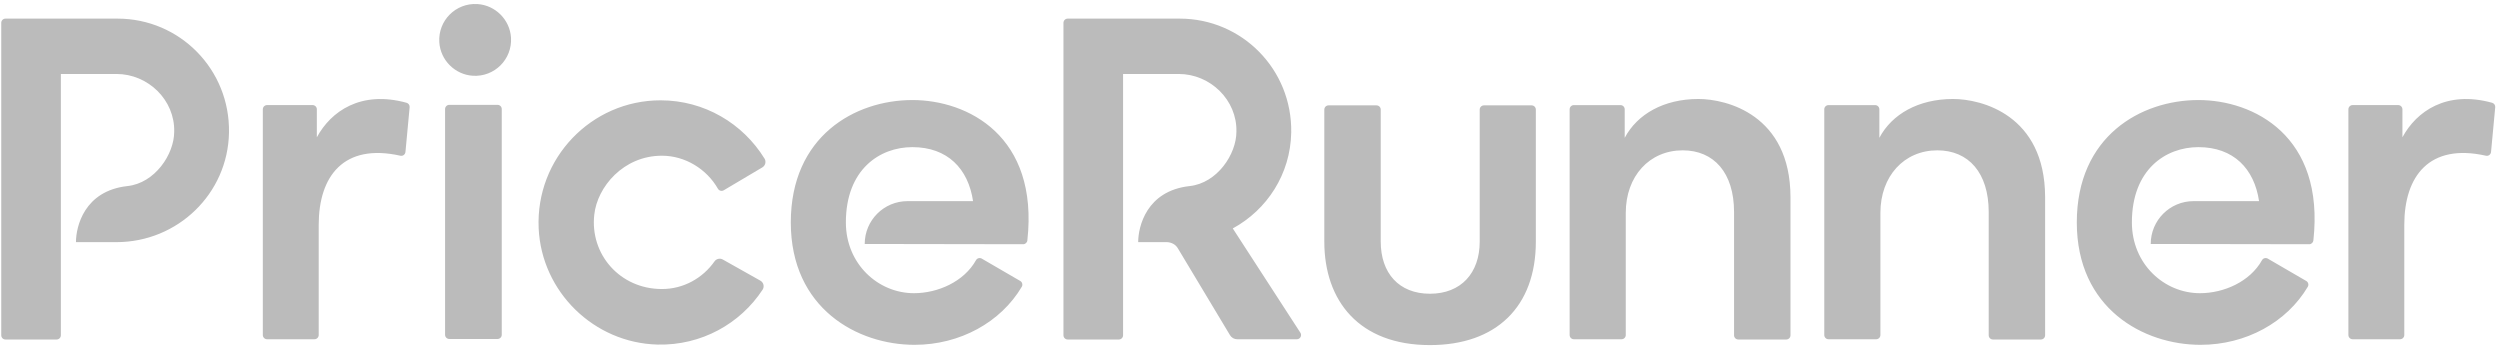
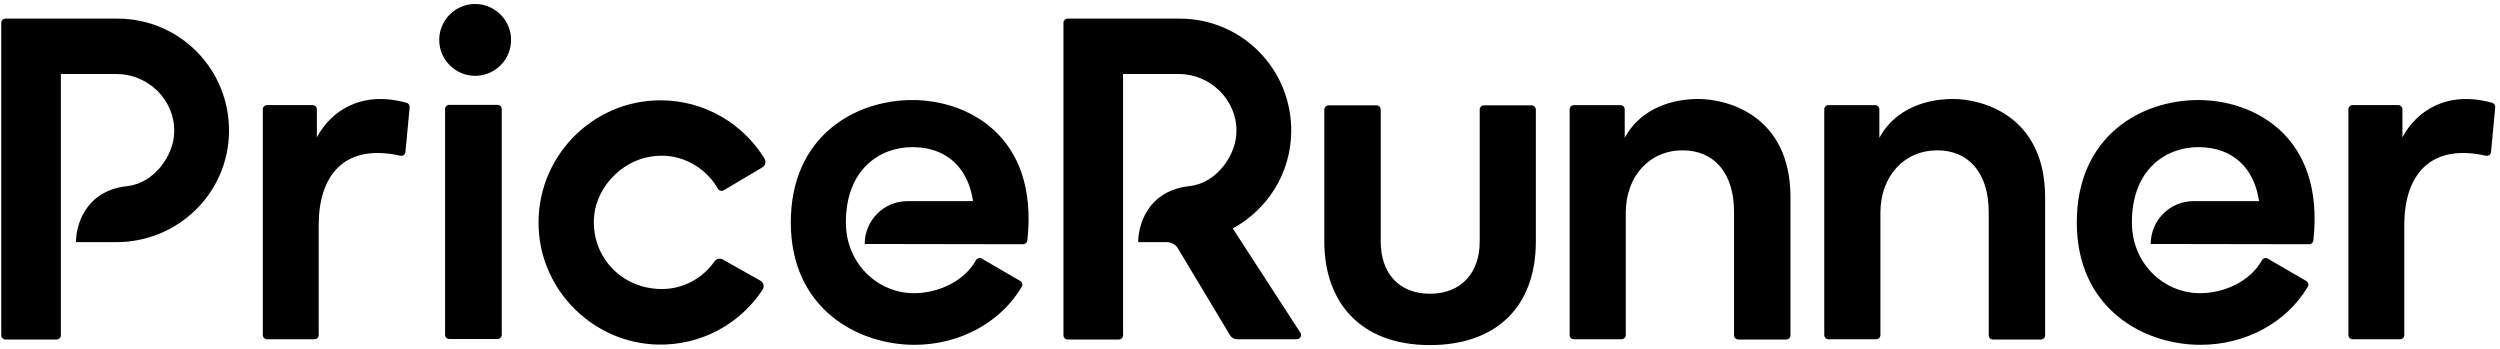
- <svg xmlns="http://www.w3.org/2000/svg" width="172" height="24" viewBox="0 0 172 24" fill-opacity="0.4" stroke-opacity="0.4">
-   <path id="Vector" d="M105.375 7.249H102.095C101.934 7.249 101.804 7.38 101.804 7.54V16.622C101.804 18.782 100.522 20.209 98.38 20.209C96.239 20.209 94.994 18.782 94.994 16.622V7.54C94.994 7.38 94.864 7.249 94.703 7.249H91.404C91.243 7.249 91.113 7.38 91.113 7.54V16.622C91.113 20.704 93.511 23.742 98.38 23.742C102.938 23.742 105.666 21.107 105.666 16.622V7.54C105.666 7.38 105.535 7.249 105.375 7.249ZM116.851 6.81C114.471 6.81 112.641 7.854 111.78 9.483V7.522C111.78 7.361 111.65 7.231 111.49 7.231H108.282C108.121 7.231 107.991 7.361 107.991 7.522V23.049C107.991 23.21 108.121 23.34 108.282 23.34H111.562C111.723 23.34 111.853 23.21 111.853 23.049V14.645C111.853 12.119 113.482 10.343 115.77 10.343C117.912 10.343 119.303 11.881 119.303 14.59V23.067C119.303 23.228 119.434 23.358 119.594 23.358H122.894C123.055 23.358 123.185 23.228 123.185 23.067V13.546C123.167 7.908 118.81 6.81 116.851 6.81ZM134.37 6.81C131.991 6.81 130.16 7.854 129.3 9.483V7.522C129.3 7.361 129.17 7.231 129.009 7.231H125.801C125.64 7.231 125.51 7.361 125.51 7.522V23.049C125.51 23.21 125.64 23.34 125.801 23.34H129.082C129.242 23.34 129.372 23.21 129.372 23.049V14.645C129.372 12.119 131.002 10.343 133.29 10.343C135.431 10.343 136.823 11.881 136.823 14.59V23.067C136.823 23.228 136.953 23.358 137.114 23.358H140.413C140.574 23.358 140.704 23.228 140.704 23.067V13.546C140.685 7.908 136.329 6.81 134.37 6.81ZM8.086 1.281H0.377C0.216 1.281 0.086 1.412 0.086 1.572V23.067C0.086 23.227 0.216 23.358 0.377 23.358H3.896C4.057 23.358 4.187 23.227 4.187 23.067V5.089H8.012C10.191 5.089 12.039 6.884 11.985 9.062C11.985 10.609 10.663 12.602 8.759 12.803C5.794 13.133 5.226 15.597 5.226 16.659H8.012C12.222 16.659 15.682 13.327 15.755 9.117C15.829 4.778 12.37 1.281 8.086 1.281ZM34.23 7.213H30.912C30.752 7.213 30.621 7.344 30.621 7.504V23.031C30.621 23.192 30.751 23.322 30.912 23.322H34.23C34.391 23.322 34.521 23.192 34.521 23.031V7.504C34.521 7.343 34.391 7.213 34.23 7.213ZM32.851 0.28C31.359 0.185 30.13 1.415 30.224 2.907C30.302 4.137 31.3 5.134 32.53 5.212C34.021 5.306 35.25 4.077 35.157 2.585C35.079 1.356 34.081 0.358 32.851 0.28ZM84.815 15.716C87.169 14.437 88.786 11.98 88.836 9.116C88.909 4.778 85.45 1.281 81.166 1.281H73.457C73.296 1.281 73.166 1.412 73.166 1.572V23.067C73.166 23.228 73.296 23.358 73.457 23.358H76.976C77.137 23.358 77.267 23.228 77.267 23.067V5.089H81.093C83.271 5.089 85.119 6.884 85.065 9.062C85.065 10.609 83.743 12.602 81.84 12.803C78.875 13.133 78.307 15.597 78.307 16.659H80.29C80.6 16.673 80.889 16.82 81.045 17.098L84.623 23.058C84.674 23.144 84.747 23.215 84.835 23.265C84.922 23.314 85.02 23.34 85.121 23.34H89.223C89.454 23.34 89.593 23.085 89.467 22.892L84.815 15.716ZM62.773 6.883C58.818 6.883 54.407 9.372 54.407 15.303C54.407 21.234 59.002 23.724 62.919 23.724C66.051 23.724 68.858 22.166 70.298 19.731C70.38 19.592 70.332 19.413 70.194 19.331L67.547 17.793C67.408 17.713 67.227 17.76 67.149 17.9C66.321 19.385 64.513 20.172 62.882 20.172C60.411 20.172 58.196 18.158 58.196 15.303C58.196 11.66 60.521 10.123 62.772 10.123C65.188 10.123 66.616 11.606 66.946 13.838H62.439C60.81 13.838 59.492 15.156 59.492 16.785L70.393 16.803C70.542 16.803 70.666 16.69 70.682 16.542C71.477 9.345 66.57 6.883 62.773 6.883ZM151.25 6.883C147.295 6.883 142.884 9.372 142.884 15.303C142.884 21.234 147.479 23.724 151.396 23.724C154.528 23.724 157.335 22.166 158.775 19.731C158.858 19.592 158.81 19.413 158.671 19.331L156.024 17.793C155.885 17.713 155.705 17.76 155.626 17.9C154.798 19.385 152.99 20.172 151.359 20.172C148.888 20.172 146.674 18.158 146.674 15.303C146.674 11.66 148.999 10.123 151.25 10.123C153.666 10.123 155.094 11.606 155.423 13.838H150.917C149.288 13.838 147.97 15.156 147.97 16.785L158.871 16.803C159.02 16.803 159.144 16.69 159.16 16.542C159.954 9.345 155.046 6.883 151.25 6.883ZM27.97 7.07C24.826 6.204 22.763 7.66 21.799 9.446V7.521C21.799 7.361 21.669 7.23 21.508 7.23H18.373C18.212 7.23 18.082 7.361 18.082 7.521V23.049C18.082 23.209 18.212 23.34 18.373 23.34H21.636C21.797 23.34 21.927 23.209 21.927 23.049V15.468C21.927 12.118 23.647 9.837 27.546 10.714C27.715 10.753 27.879 10.63 27.895 10.457C28.002 9.317 28.132 7.926 28.183 7.378C28.197 7.238 28.106 7.108 27.97 7.07ZM171.458 7.07C168.314 6.204 166.251 7.66 165.287 9.446V7.521C165.287 7.361 165.156 7.23 164.996 7.23H161.861C161.7 7.23 161.57 7.361 161.57 7.521V23.049C161.57 23.209 161.7 23.34 161.861 23.34H165.124C165.284 23.34 165.415 23.209 165.415 23.049V15.468C165.415 12.118 167.135 9.837 171.034 10.714C171.203 10.753 171.367 10.63 171.383 10.457C171.49 9.317 171.62 7.926 171.671 7.378C171.677 7.31 171.659 7.242 171.62 7.186C171.581 7.129 171.524 7.089 171.458 7.07ZM45.54 10.713C47.133 10.713 48.615 11.625 49.391 12.982C49.472 13.124 49.653 13.175 49.794 13.091L52.45 11.516C52.66 11.392 52.727 11.119 52.599 10.911C51.118 8.505 48.471 6.902 45.444 6.902C40.685 6.902 36.841 10.893 37.06 15.707C37.262 20.083 40.868 23.597 45.243 23.707C48.261 23.776 50.933 22.268 52.467 19.93C52.605 19.719 52.535 19.435 52.316 19.31L49.727 17.854C49.531 17.744 49.285 17.802 49.156 17.986C48.345 19.137 47.028 19.885 45.54 19.885C42.641 19.885 40.581 17.483 40.886 14.774C41.087 12.869 42.885 10.713 45.54 10.713Z" fill="#565656" />
+ <svg xmlns="http://www.w3.org/2000/svg" width="172" height="24" viewBox="0 0 172 24" stroke-opacity="0.4">
+   <path id="Vector" d="M105.375 7.249H102.095C101.934 7.249 101.804 7.38 101.804 7.54V16.622C101.804 18.782 100.522 20.209 98.38 20.209C96.239 20.209 94.994 18.782 94.994 16.622V7.54C94.994 7.38 94.864 7.249 94.703 7.249H91.404C91.243 7.249 91.113 7.38 91.113 7.54V16.622C91.113 20.704 93.511 23.742 98.38 23.742C102.938 23.742 105.666 21.107 105.666 16.622V7.54C105.666 7.38 105.535 7.249 105.375 7.249ZM116.851 6.81C114.471 6.81 112.641 7.854 111.78 9.483V7.522C111.78 7.361 111.65 7.231 111.49 7.231H108.282C108.121 7.231 107.991 7.361 107.991 7.522V23.049C107.991 23.21 108.121 23.34 108.282 23.34H111.562C111.723 23.34 111.853 23.21 111.853 23.049V14.645C111.853 12.119 113.482 10.343 115.77 10.343C117.912 10.343 119.303 11.881 119.303 14.59V23.067C119.303 23.228 119.434 23.358 119.594 23.358H122.894C123.055 23.358 123.185 23.228 123.185 23.067V13.546C123.167 7.908 118.81 6.81 116.851 6.81ZM134.37 6.81C131.991 6.81 130.16 7.854 129.3 9.483V7.522C129.3 7.361 129.17 7.231 129.009 7.231H125.801C125.64 7.231 125.51 7.361 125.51 7.522V23.049C125.51 23.21 125.64 23.34 125.801 23.34H129.082C129.242 23.34 129.372 23.21 129.372 23.049V14.645C129.372 12.119 131.002 10.343 133.29 10.343C135.431 10.343 136.823 11.881 136.823 14.59V23.067C136.823 23.228 136.953 23.358 137.114 23.358H140.413C140.574 23.358 140.704 23.228 140.704 23.067V13.546C140.685 7.908 136.329 6.81 134.37 6.81ZM8.086 1.281H0.377C0.216 1.281 0.086 1.412 0.086 1.572V23.067C0.086 23.227 0.216 23.358 0.377 23.358H3.896C4.057 23.358 4.187 23.227 4.187 23.067V5.089H8.012C10.191 5.089 12.039 6.884 11.985 9.062C11.985 10.609 10.663 12.602 8.759 12.803C5.794 13.133 5.226 15.597 5.226 16.659H8.012C12.222 16.659 15.682 13.327 15.755 9.117C15.829 4.778 12.37 1.281 8.086 1.281ZM34.23 7.213H30.912C30.752 7.213 30.621 7.344 30.621 7.504V23.031C30.621 23.192 30.751 23.322 30.912 23.322H34.23C34.391 23.322 34.521 23.192 34.521 23.031V7.504C34.521 7.343 34.391 7.213 34.23 7.213ZM32.851 0.28C31.359 0.185 30.13 1.415 30.224 2.907C30.302 4.137 31.3 5.134 32.53 5.212C34.021 5.306 35.25 4.077 35.157 2.585C35.079 1.356 34.081 0.358 32.851 0.28ZM84.815 15.716C87.169 14.437 88.786 11.98 88.836 9.116C88.909 4.778 85.45 1.281 81.166 1.281H73.457C73.296 1.281 73.166 1.412 73.166 1.572V23.067C73.166 23.228 73.296 23.358 73.457 23.358H76.976C77.137 23.358 77.267 23.228 77.267 23.067V5.089H81.093C83.271 5.089 85.119 6.884 85.065 9.062C85.065 10.609 83.743 12.602 81.84 12.803C78.875 13.133 78.307 15.597 78.307 16.659H80.29C80.6 16.673 80.889 16.82 81.045 17.098L84.623 23.058C84.674 23.144 84.747 23.215 84.835 23.265C84.922 23.314 85.02 23.34 85.121 23.34H89.223C89.454 23.34 89.593 23.085 89.467 22.892L84.815 15.716ZM62.773 6.883C58.818 6.883 54.407 9.372 54.407 15.303C54.407 21.234 59.002 23.724 62.919 23.724C66.051 23.724 68.858 22.166 70.298 19.731C70.38 19.592 70.332 19.413 70.194 19.331L67.547 17.793C67.408 17.713 67.227 17.76 67.149 17.9C66.321 19.385 64.513 20.172 62.882 20.172C60.411 20.172 58.196 18.158 58.196 15.303C58.196 11.66 60.521 10.123 62.772 10.123C65.188 10.123 66.616 11.606 66.946 13.838H62.439C60.81 13.838 59.492 15.156 59.492 16.785L70.393 16.803C70.542 16.803 70.666 16.69 70.682 16.542C71.477 9.345 66.57 6.883 62.773 6.883ZM151.25 6.883C147.295 6.883 142.884 9.372 142.884 15.303C142.884 21.234 147.479 23.724 151.396 23.724C154.528 23.724 157.335 22.166 158.775 19.731C158.858 19.592 158.81 19.413 158.671 19.331L156.024 17.793C155.885 17.713 155.705 17.76 155.626 17.9C154.798 19.385 152.99 20.172 151.359 20.172C148.888 20.172 146.674 18.158 146.674 15.303C146.674 11.66 148.999 10.123 151.25 10.123C153.666 10.123 155.094 11.606 155.423 13.838H150.917C149.288 13.838 147.97 15.156 147.97 16.785L158.871 16.803C159.02 16.803 159.144 16.69 159.16 16.542C159.954 9.345 155.046 6.883 151.25 6.883ZM27.97 7.07C24.826 6.204 22.763 7.66 21.799 9.446V7.521C21.799 7.361 21.669 7.23 21.508 7.23H18.373C18.212 7.23 18.082 7.361 18.082 7.521V23.049C18.082 23.209 18.212 23.34 18.373 23.34H21.636C21.797 23.34 21.927 23.209 21.927 23.049V15.468C21.927 12.118 23.647 9.837 27.546 10.714C27.715 10.753 27.879 10.63 27.895 10.457C28.002 9.317 28.132 7.926 28.183 7.378C28.197 7.238 28.106 7.108 27.97 7.07ZM171.458 7.07C168.314 6.204 166.251 7.66 165.287 9.446V7.521C165.287 7.361 165.156 7.23 164.996 7.23H161.861C161.7 7.23 161.57 7.361 161.57 7.521V23.049C161.57 23.209 161.7 23.34 161.861 23.34H165.124C165.284 23.34 165.415 23.209 165.415 23.049V15.468C165.415 12.118 167.135 9.837 171.034 10.714C171.203 10.753 171.367 10.63 171.383 10.457C171.49 9.317 171.62 7.926 171.671 7.378C171.677 7.31 171.659 7.242 171.62 7.186C171.581 7.129 171.524 7.089 171.458 7.07ZM45.54 10.713C47.133 10.713 48.615 11.625 49.391 12.982C49.472 13.124 49.653 13.175 49.794 13.091L52.45 11.516C52.66 11.392 52.727 11.119 52.599 10.911C51.118 8.505 48.471 6.902 45.444 6.902C40.685 6.902 36.841 10.893 37.06 15.707C37.262 20.083 40.868 23.597 45.243 23.707C48.261 23.776 50.933 22.268 52.467 19.93C52.605 19.719 52.535 19.435 52.316 19.31L49.727 17.854C49.531 17.744 49.285 17.802 49.156 17.986C48.345 19.137 47.028 19.885 45.54 19.885C42.641 19.885 40.581 17.483 40.886 14.774C41.087 12.869 42.885 10.713 45.54 10.713Z" fill="#000" />
</svg>
